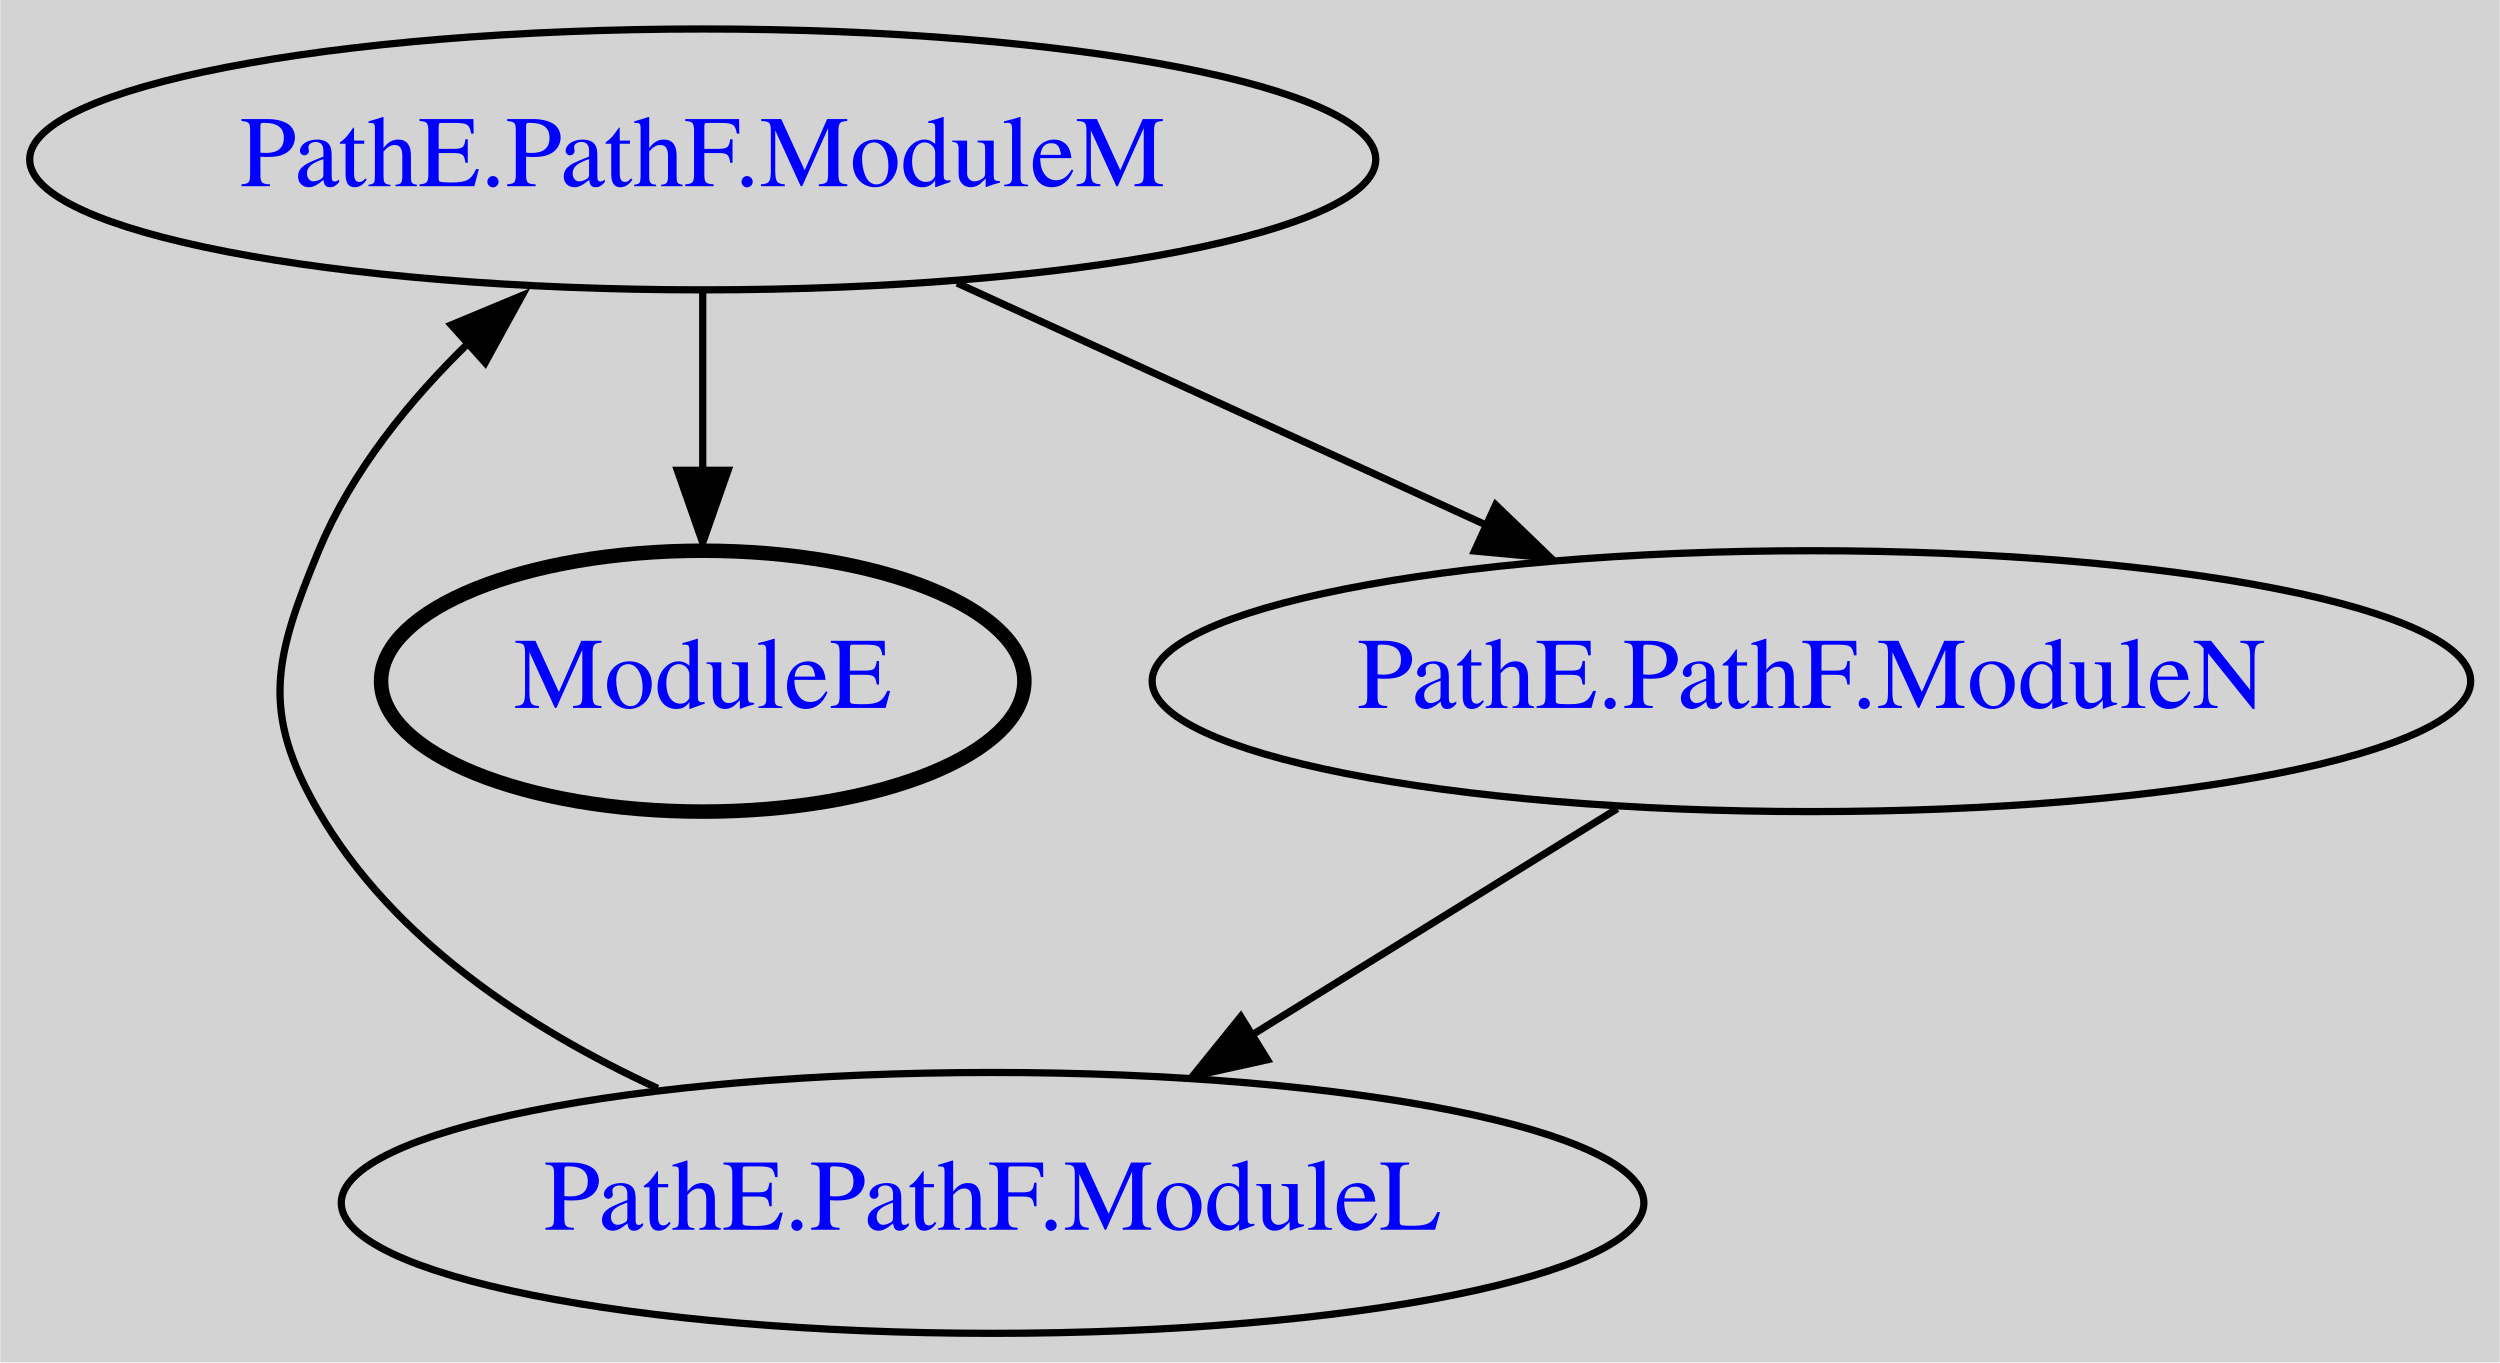
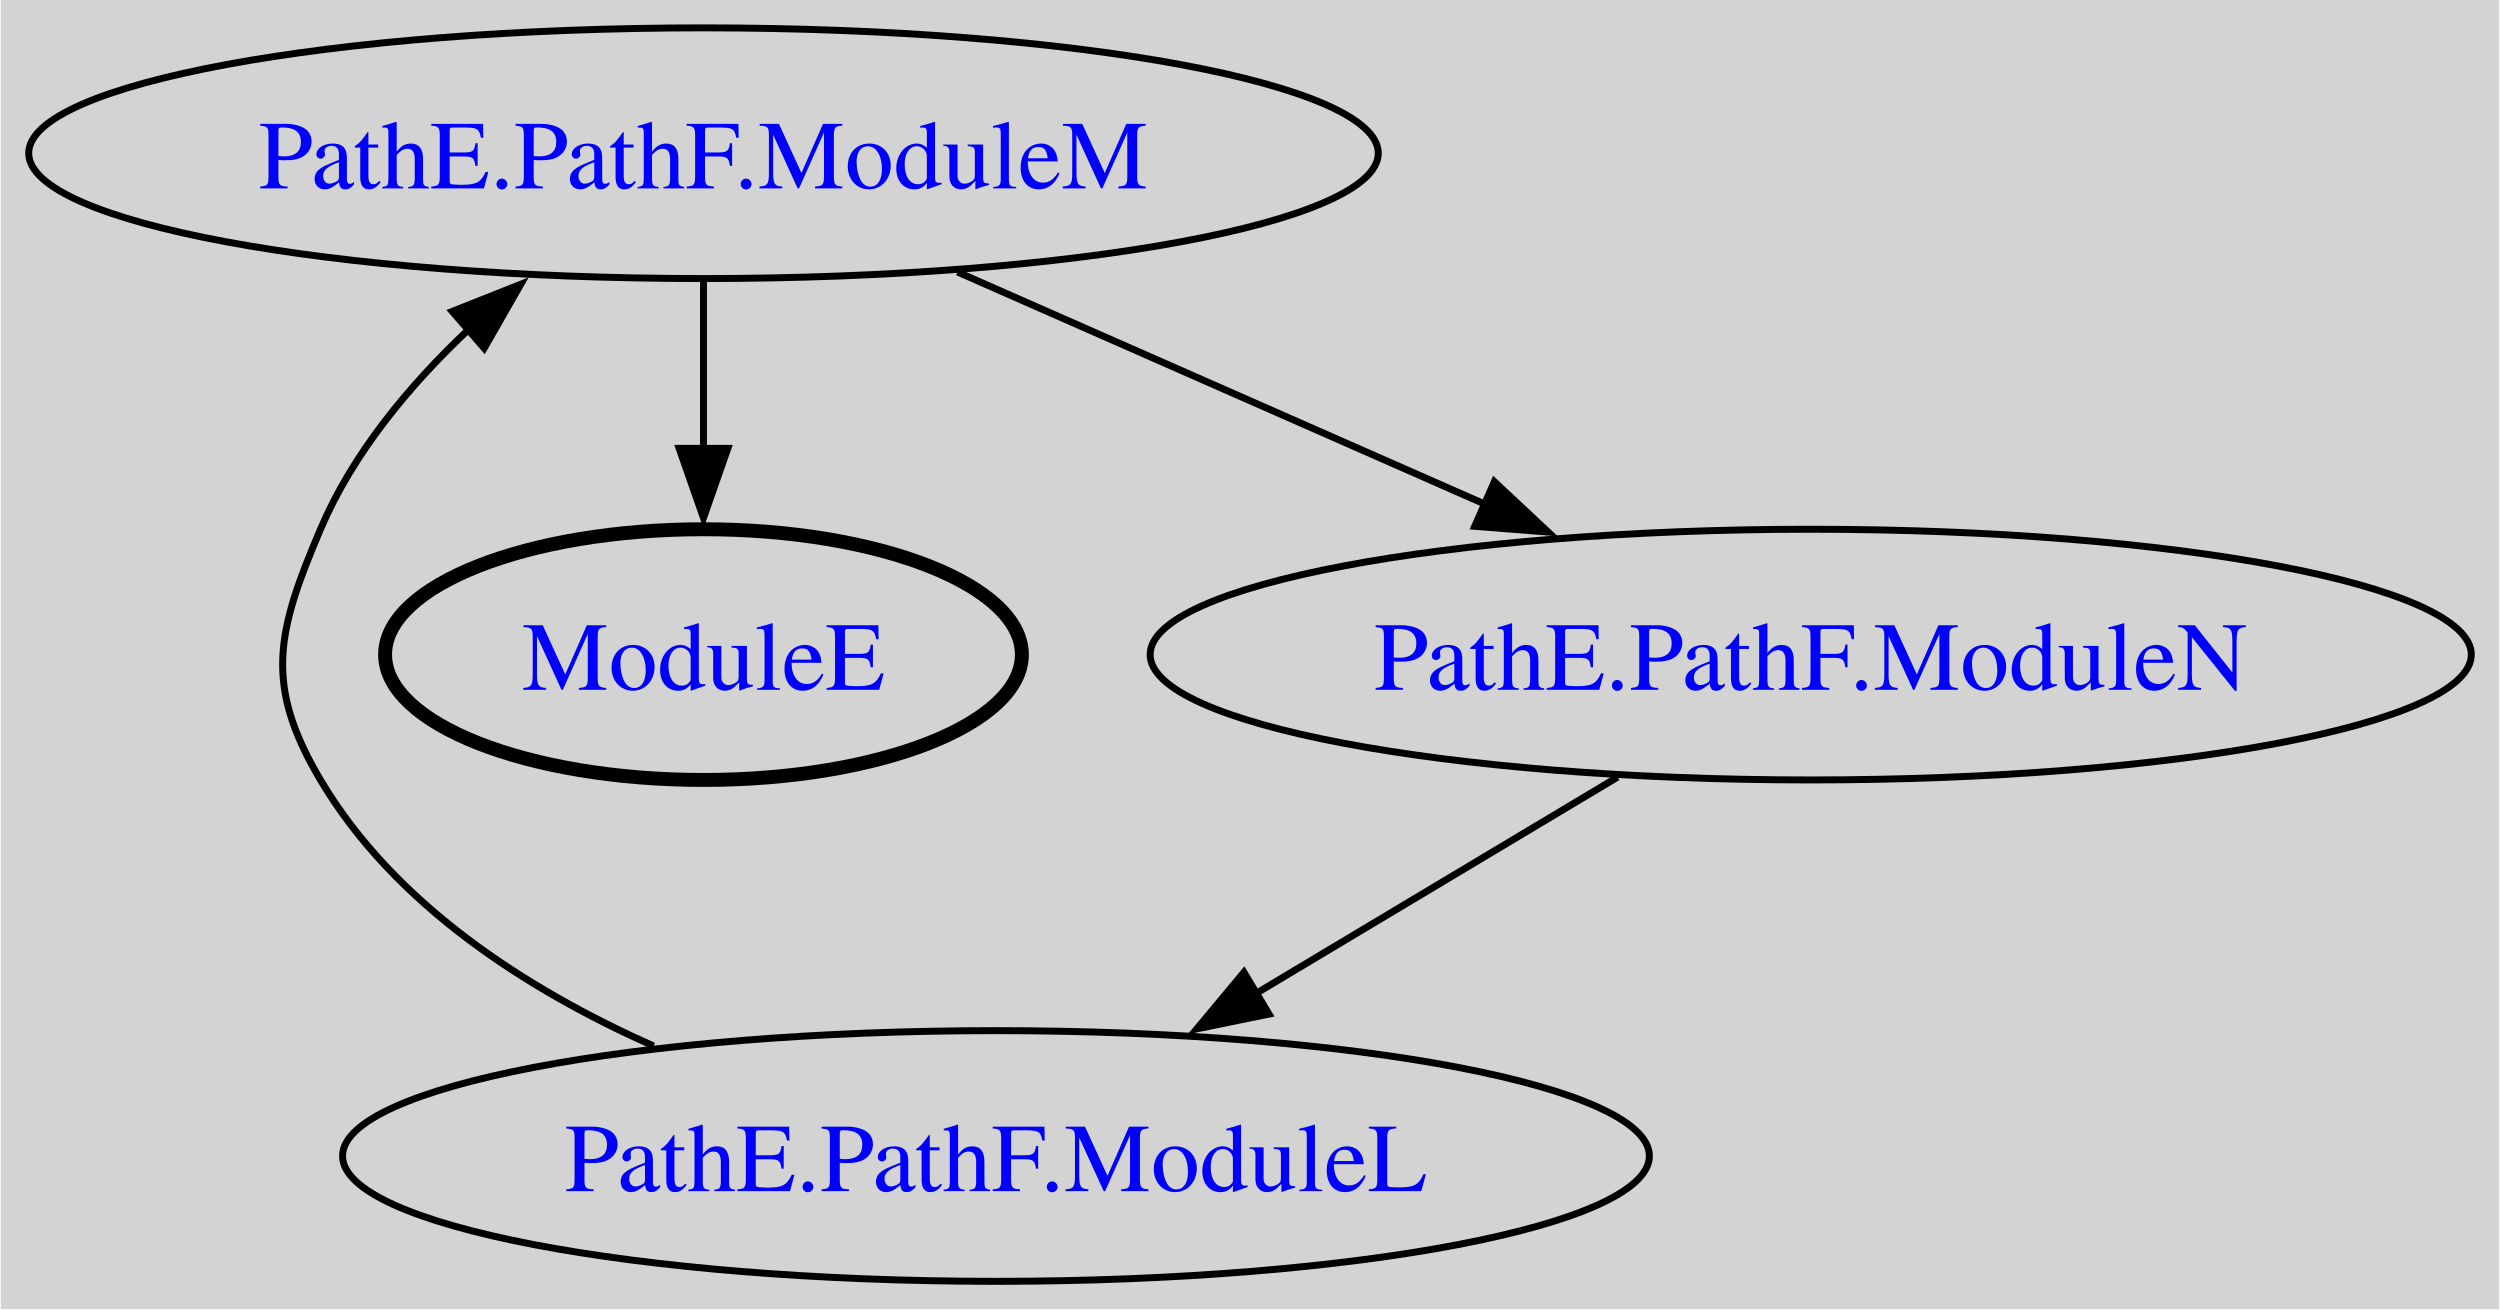
- <svg xmlns="http://www.w3.org/2000/svg" xmlns:xlink="http://www.w3.org/1999/xlink" width="345pt" height="188pt" viewBox="0.00 0.00 344.93 188.00">
+ <svg xmlns="http://www.w3.org/2000/svg" xmlns:xlink="http://www.w3.org/1999/xlink" width="359pt" height="188pt" viewBox="0.00 0.00 358.76 188.00">
  <g id="graph0" class="graph" transform="scale(1 1) rotate(0) translate(4 184)">
-     <polygon fill="lightgray" stroke="none" points="-4,4 -4,-184 340.93,-184 340.93,4 -4,4" />
+     <polygon fill="lightgray" stroke="none" points="-4,4 -4,-184 354.76,-184 354.76,4 -4,4" />
    <g id="node1" class="node">
      <g id="a_node1">
        <a xlink:href="local-ModuleE.html" xlink:title="ModuleE">
-           <ellipse fill="none" stroke="black" stroke-width="2" cx="92.94" cy="-90" rx="44.39" ry="18" />
-           <text text-anchor="middle" x="92.94" y="-86.3" font-family="Times,serif" font-size="14.00" fill="blue">ModuleE</text>
+           <ellipse fill="none" stroke="black" stroke-width="2" cx="96.9" cy="-90" rx="45.72" ry="18" />
+           <text text-anchor="middle" x="96.9" y="-84.95" font-family="Times,serif" font-size="14.00" fill="blue">ModuleE</text>
        </a>
      </g>
    </g>
    <g id="node2" class="node">
      <g id="a_node2">
        <a xlink:href="local-PathE-PathF-ModuleL.html" xlink:title="PathE.PathF.ModuleL">
-           <ellipse fill="none" stroke="black" cx="132.94" cy="-18" rx="89.88" ry="18" />
-           <text text-anchor="middle" x="132.94" y="-14.3" font-family="Times,serif" font-size="14.00" fill="blue">PathE.PathF.ModuleL</text>
+           <ellipse fill="none" stroke="black" cx="138.9" cy="-18" rx="93.83" ry="18" />
+           <text text-anchor="middle" x="138.9" y="-12.95" font-family="Times,serif" font-size="14.00" fill="blue">PathE.PathF.ModuleL</text>
        </a>
      </g>
    </g>
    <g id="node3" class="node">
      <g id="a_node3">
        <a xlink:href="local-PathE-PathF-ModuleM.html" xlink:title="PathE.PathF.ModuleM">
-           <ellipse fill="none" stroke="black" cx="92.94" cy="-162" rx="92.88" ry="18" />
-           <text text-anchor="middle" x="92.94" y="-158.3" font-family="Times,serif" font-size="14.00" fill="blue">PathE.PathF.ModuleM</text>
+           <ellipse fill="none" stroke="black" cx="96.9" cy="-162" rx="96.9" ry="18" />
+           <text text-anchor="middle" x="96.9" y="-156.95" font-family="Times,serif" font-size="14.00" fill="blue">PathE.PathF.ModuleM</text>
        </a>
      </g>
    </g>
    <g id="edge1" class="edge">
-       <path fill="none" stroke="black" d="M86.72,-33.81C68.83,-42.05 50.21,-54.33 39.94,-72 31.9,-85.83 33.82,-93.22 39.94,-108 44.47,-118.93 52.47,-128.79 60.9,-136.95" />
-       <polygon fill="black" stroke="black" points="58.24,-139.16 68.02,-143.23 62.92,-133.95 58.24,-139.16" />
+       <path fill="none" stroke="black" d="M89.73,-33.79C71.39,-41.96 52.48,-54.17 41.9,-72 33.74,-85.76 35.64,-93.28 41.9,-108 46.53,-118.89 54.62,-128.63 63.19,-136.7" />
+       <polygon fill="black" stroke="black" points="60.82,-139.28 70.67,-143.19 65.41,-133.99 60.82,-139.28" />
    </g>
    <g id="edge2" class="edge">
-       <path fill="none" stroke="black" d="M92.94,-143.7C92.94,-136.24 92.94,-127.32 92.94,-118.97" />
-       <polygon fill="black" stroke="black" points="96.44,-119.1 92.94,-109.1 89.44,-119.1 96.44,-119.1" />
+       <path fill="none" stroke="black" d="M96.9,-143.7C96.9,-136.41 96.9,-127.73 96.9,-119.54" />
+       <polygon fill="black" stroke="black" points="100.4,-119.62 96.9,-109.62 93.4,-119.62 100.4,-119.62" />
    </g>
    <g id="node4" class="node">
      <g id="a_node4">
        <a xlink:href="local-PathE-PathF-ModuleN.html" xlink:title="PathE.PathF.ModuleN">
-           <ellipse fill="none" stroke="black" cx="245.94" cy="-90" rx="90.98" ry="18" />
-           <text text-anchor="middle" x="245.94" y="-86.3" font-family="Times,serif" font-size="14.00" fill="blue">PathE.PathF.ModuleN</text>
+           <ellipse fill="none" stroke="black" cx="255.9" cy="-90" rx="94.86" ry="18" />
+           <text text-anchor="middle" x="255.9" y="-84.95" font-family="Times,serif" font-size="14.00" fill="blue">PathE.PathF.ModuleN</text>
        </a>
      </g>
    </g>
    <g id="edge3" class="edge">
-       <path fill="none" stroke="black" d="M128.04,-144.94C149.72,-135.03 177.73,-122.21 201.01,-111.56" />
-       <polygon fill="black" stroke="black" points="202.37,-114.33 210,-106.98 199.45,-107.96 202.37,-114.33" />
+       <path fill="none" stroke="black" d="M133.38,-144.94C155.9,-135.03 185.02,-122.21 209.21,-111.56" />
+       <polygon fill="black" stroke="black" points="210.47,-114.83 218.21,-107.59 207.65,-108.42 210.47,-114.83" />
    </g>
    <g id="edge4" class="edge">
-       <path fill="none" stroke="black" d="M219.16,-72.41C204.1,-63.08 185.11,-51.32 168.78,-41.2" />
-       <polygon fill="black" stroke="black" points="170.87,-37.76 160.53,-35.47 167.19,-43.71 170.87,-37.76" />
+       <path fill="none" stroke="black" d="M228.17,-72.41C212.58,-63.08 192.92,-51.32 176.01,-41.2" />
+       <polygon fill="black" stroke="black" points="178.11,-38.38 167.73,-36.25 174.51,-44.38 178.11,-38.38" />
    </g>
  </g>
</svg>
